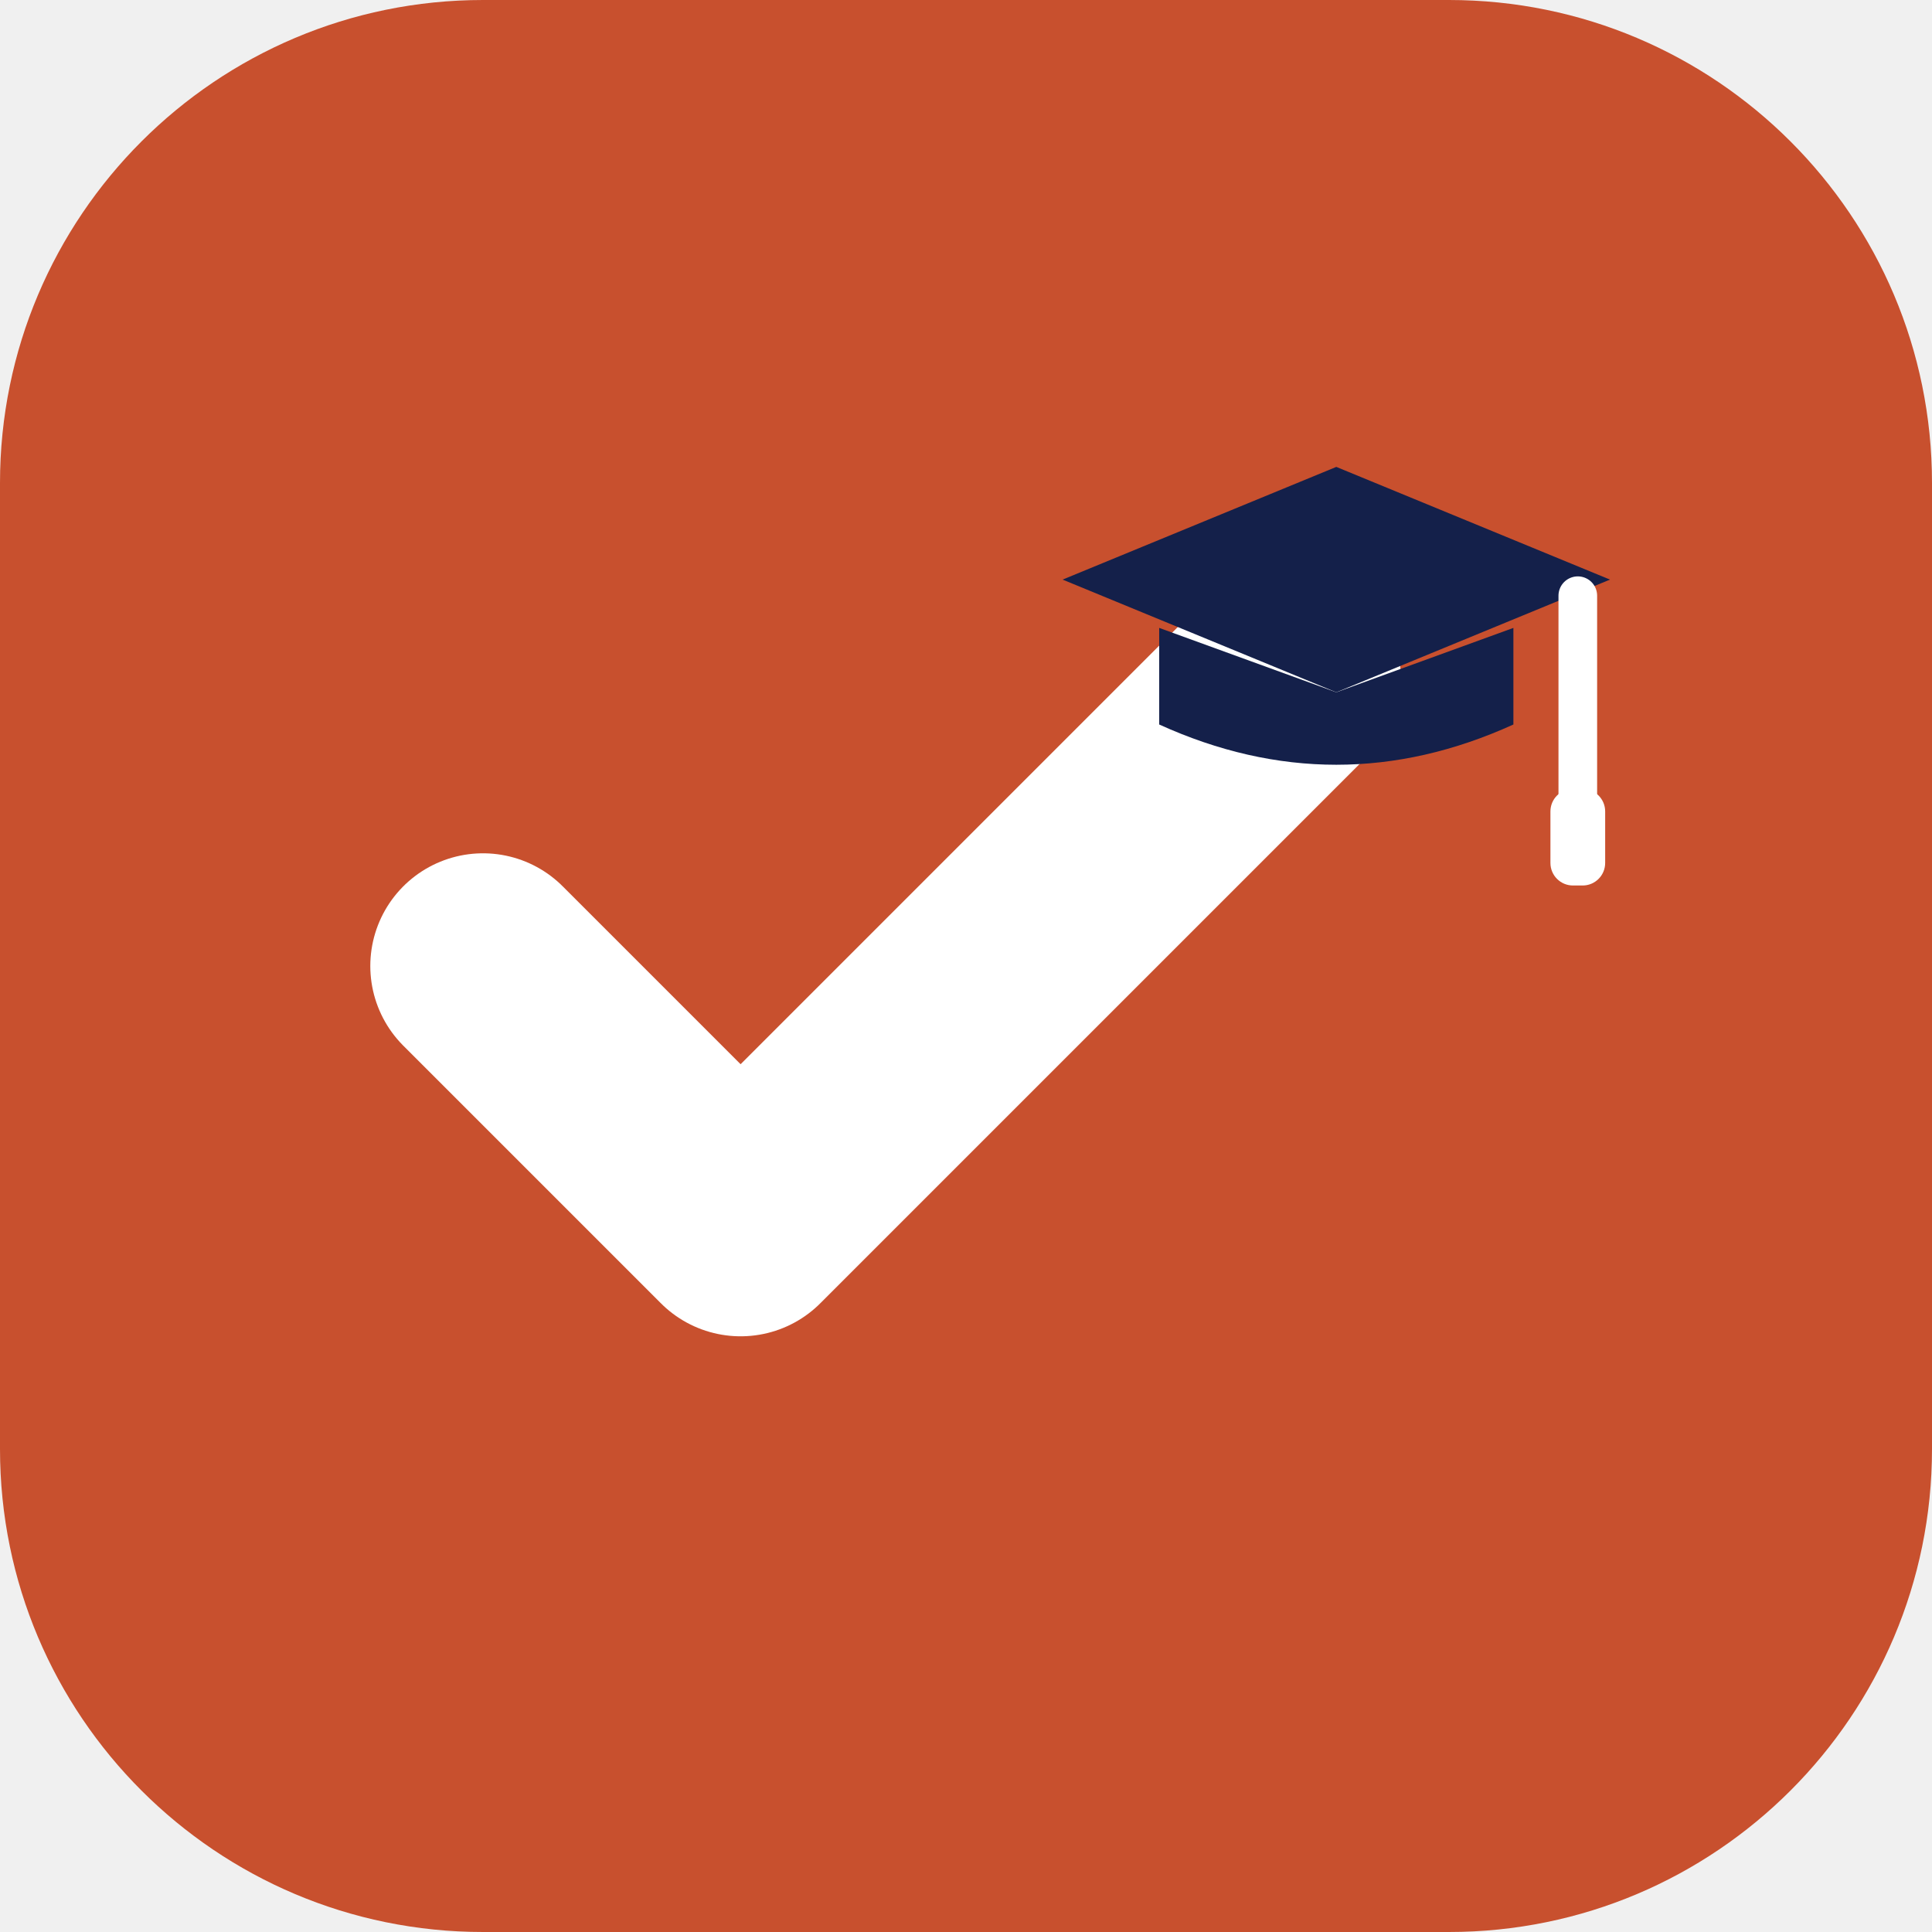
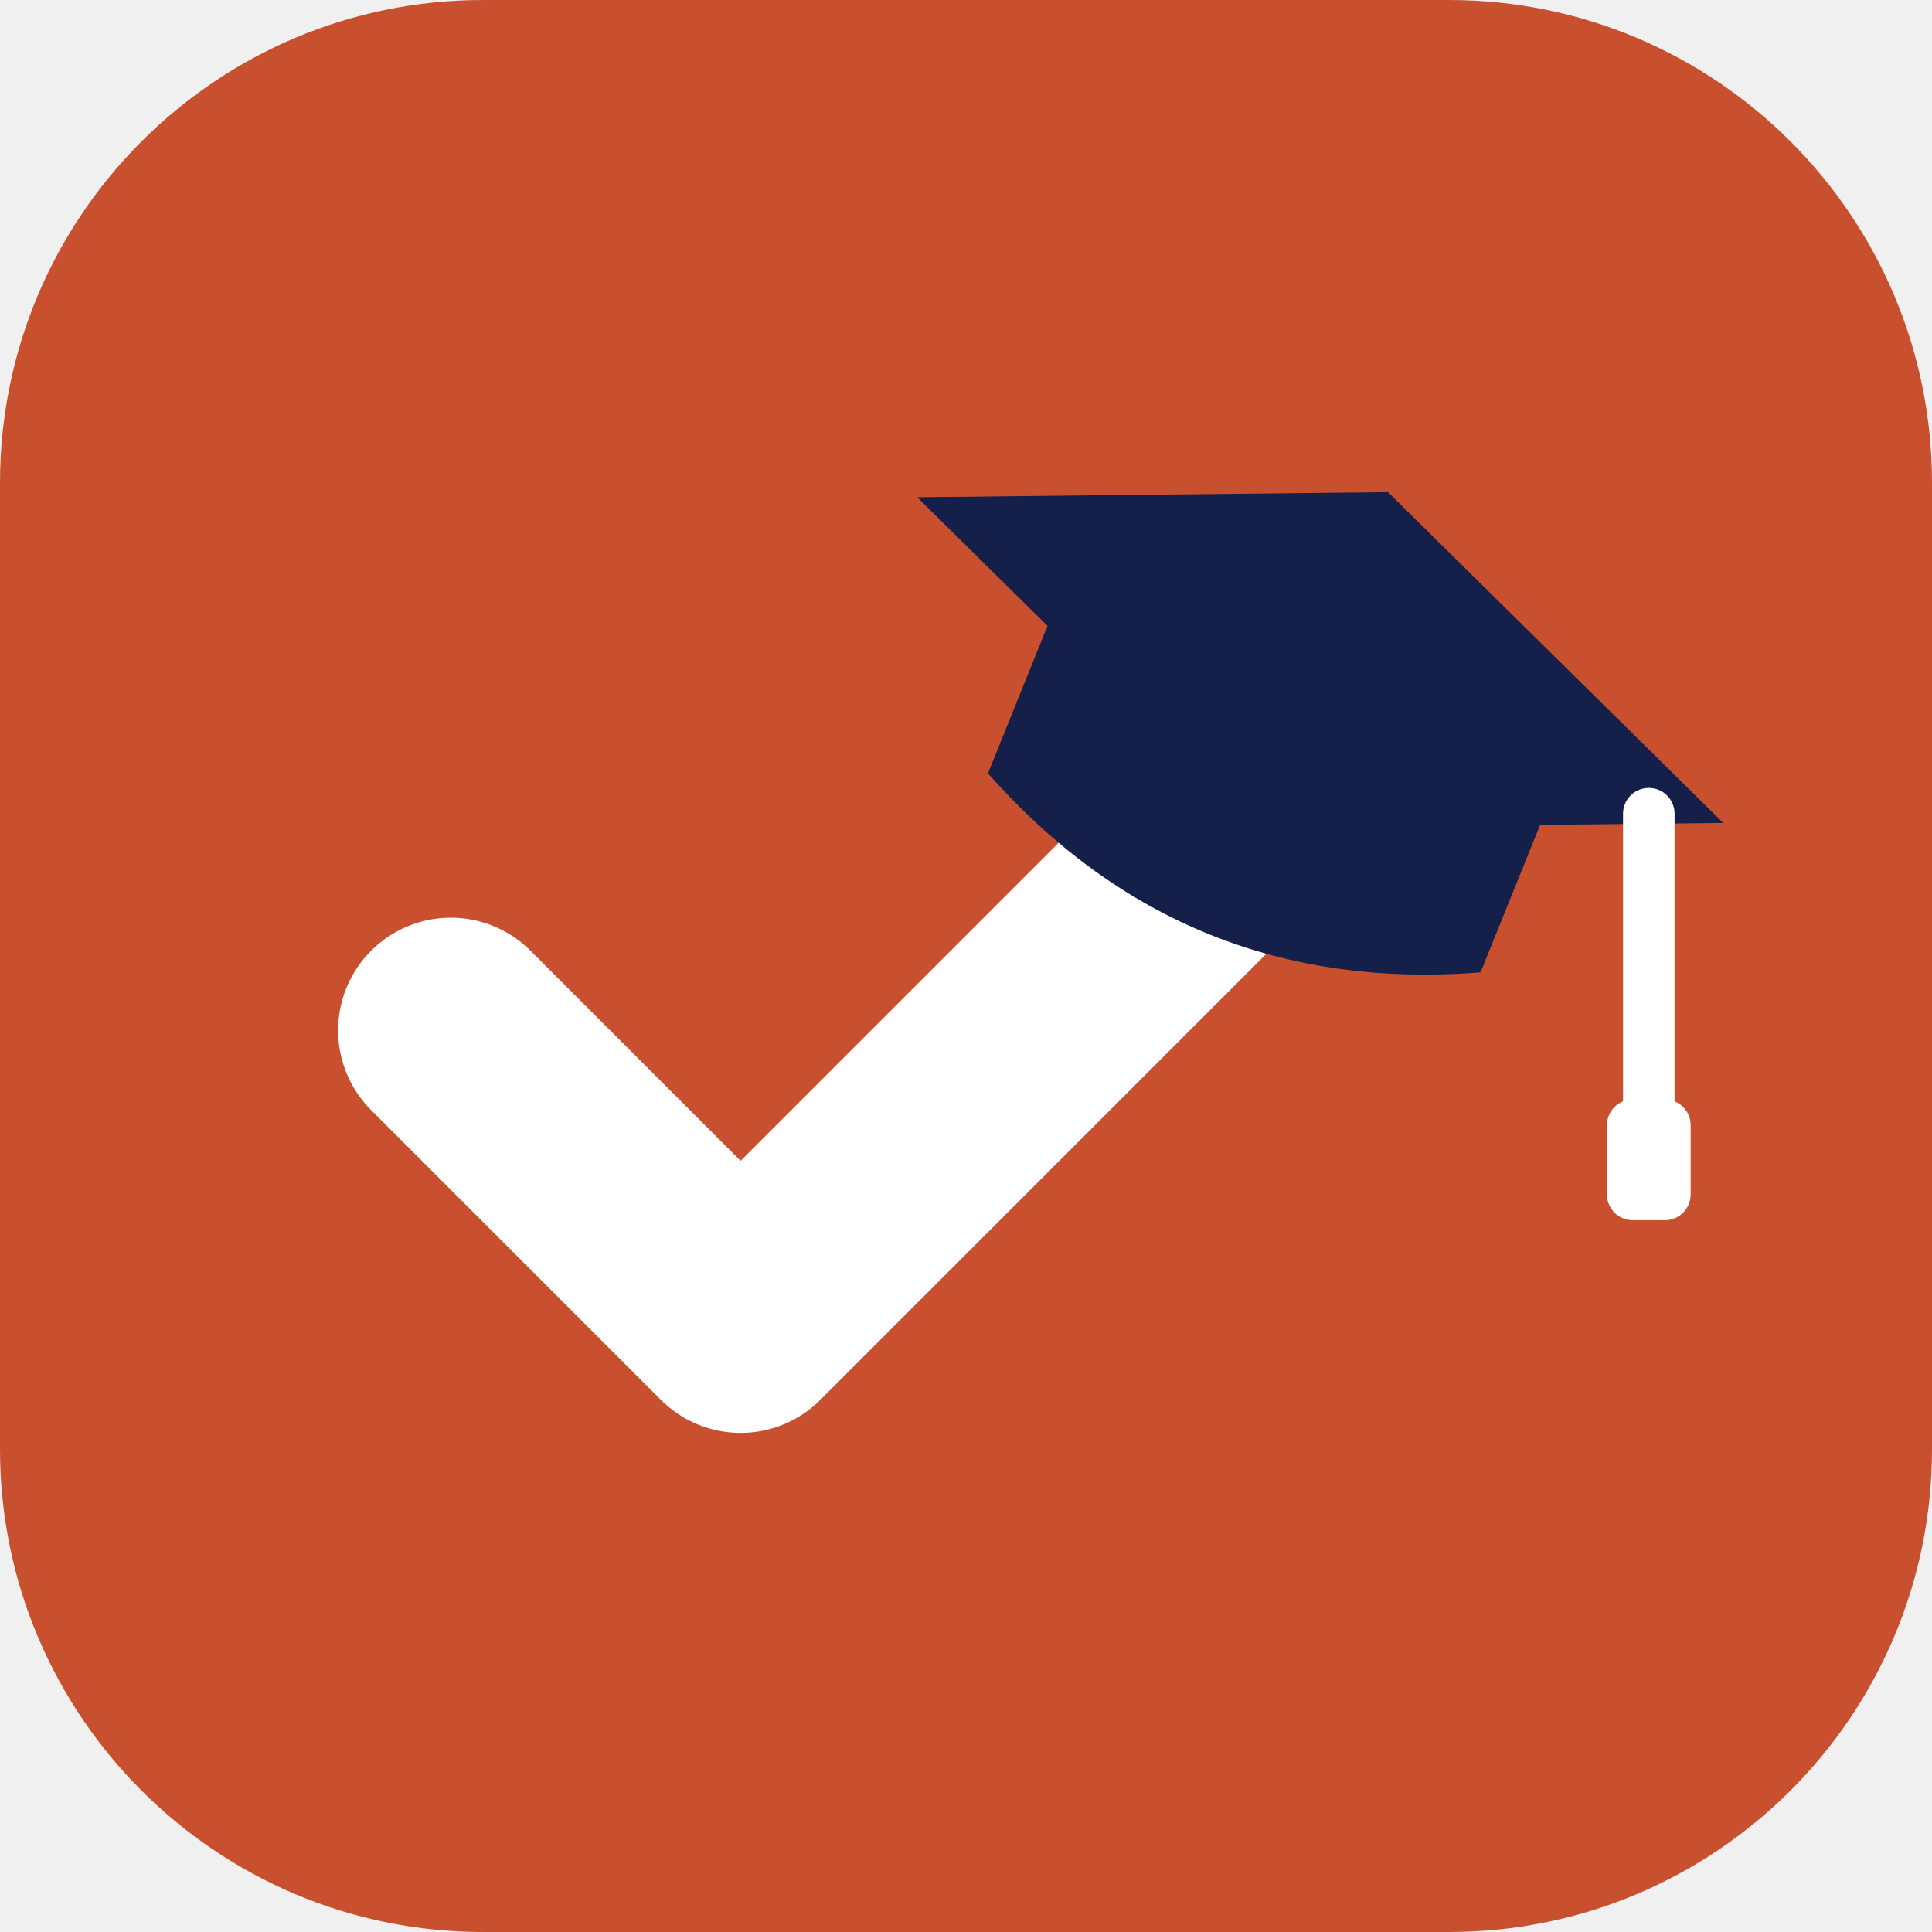
<svg xmlns="http://www.w3.org/2000/svg" viewBox="0 0 120 120">
  <rect width="120" height="120" rx="30" fill="#C8502E" />
-   <path d="M30 60L46 76L80 42" fill="none" stroke="#FFFFFF" stroke-width="14" stroke-linecap="round" stroke-linejoin="round" />
-   <path d="M66 36L83 29L100 36L83 43Z" fill="#14204A" />
-   <path d="M72 39V45Q83 50 94 45V39L83 43Z" fill="#14204A" />
-   <path d="M98 37V50" stroke="#FFFFFF" stroke-width="2.4" stroke-linecap="round" />
-   <rect x="96.3" y="49" width="3.4" height="6" rx="1.4" fill="#FFFFFF" />
+   <path d="M28 64 L46 82 L77 51" fill="none" stroke="#FFFFFF" stroke-width="14" stroke-linecap="round" stroke-linejoin="round" />
+   <g transform="translate(82 41) rotate(22) scale(1.5)">
+     <path d="M-11 2.5V9.5Q0 15 11 9.5V2.5L0 7Z" fill="#14204A" />
+     <path d="M-18 0L0 -7.5L18 0L0 7.5Z" fill="#14204A" />
+   </g>
+   <path d="M102.41 50.54V69.29" stroke="#FFFFFF" stroke-width="3.2" stroke-linecap="round" />
+   <rect x="99.81" y="68.29" width="5.2" height="7.5" rx="1.6" fill="#FFFFFF" />
</svg>
